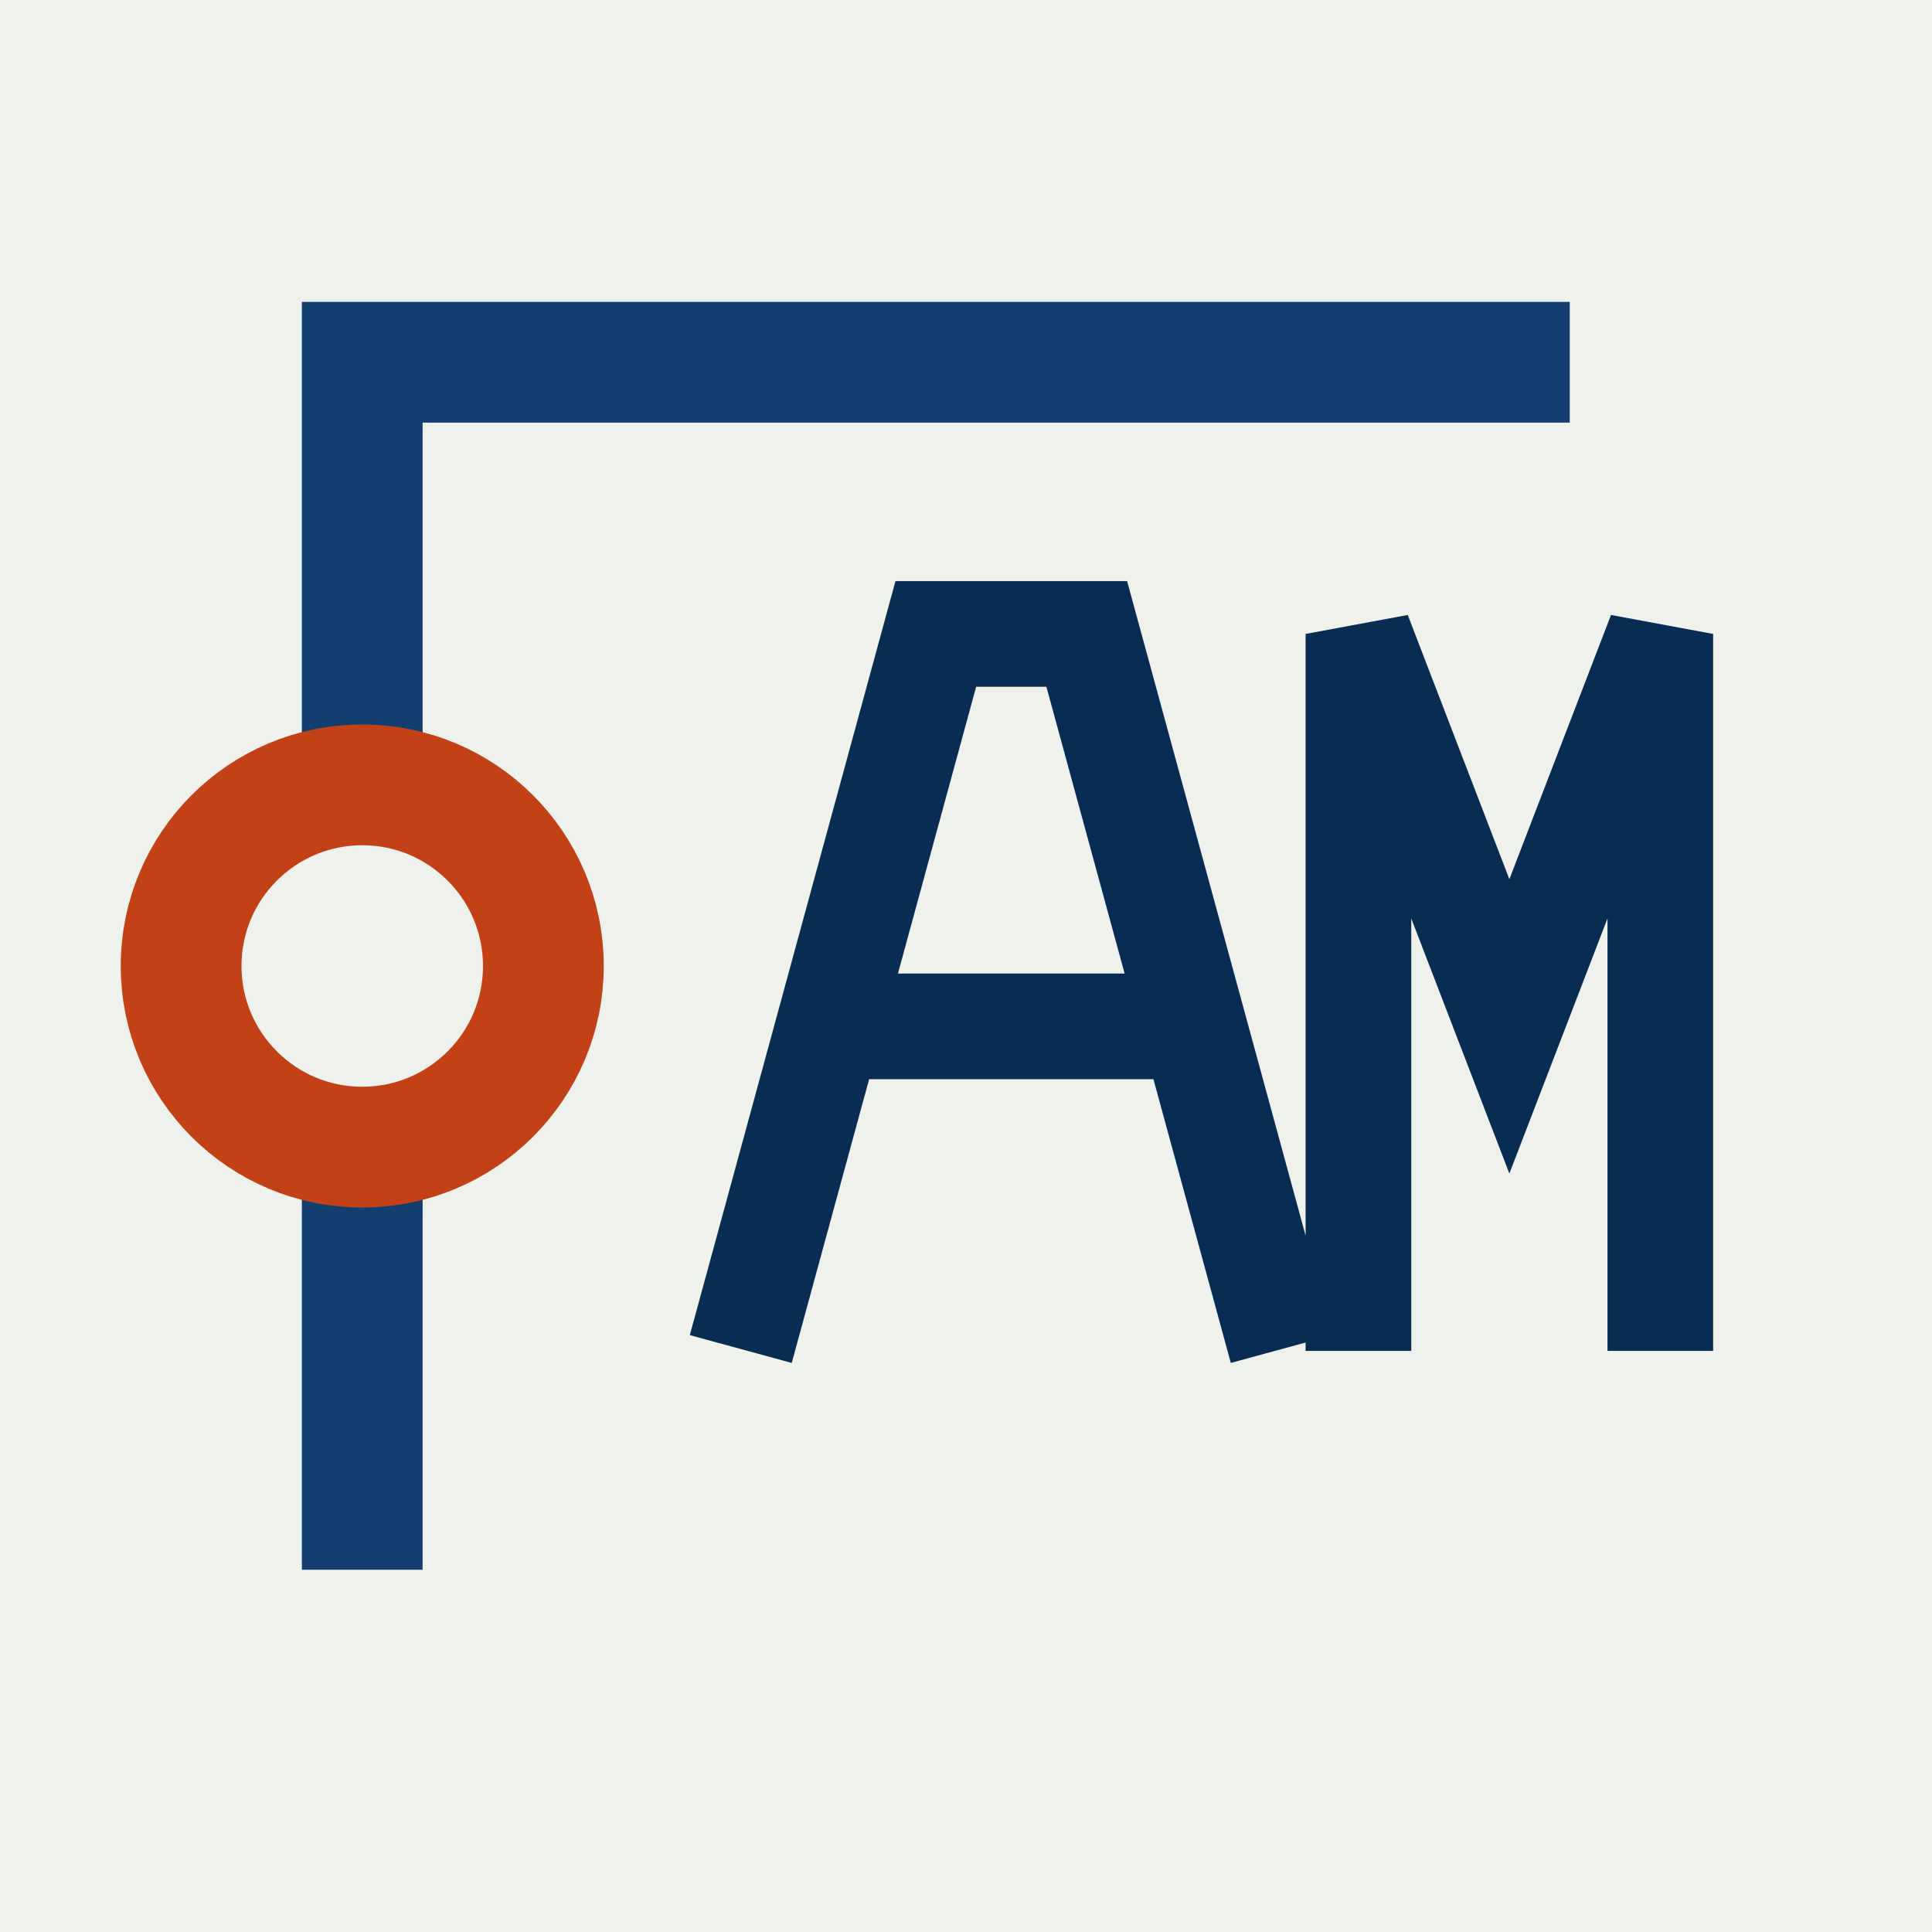
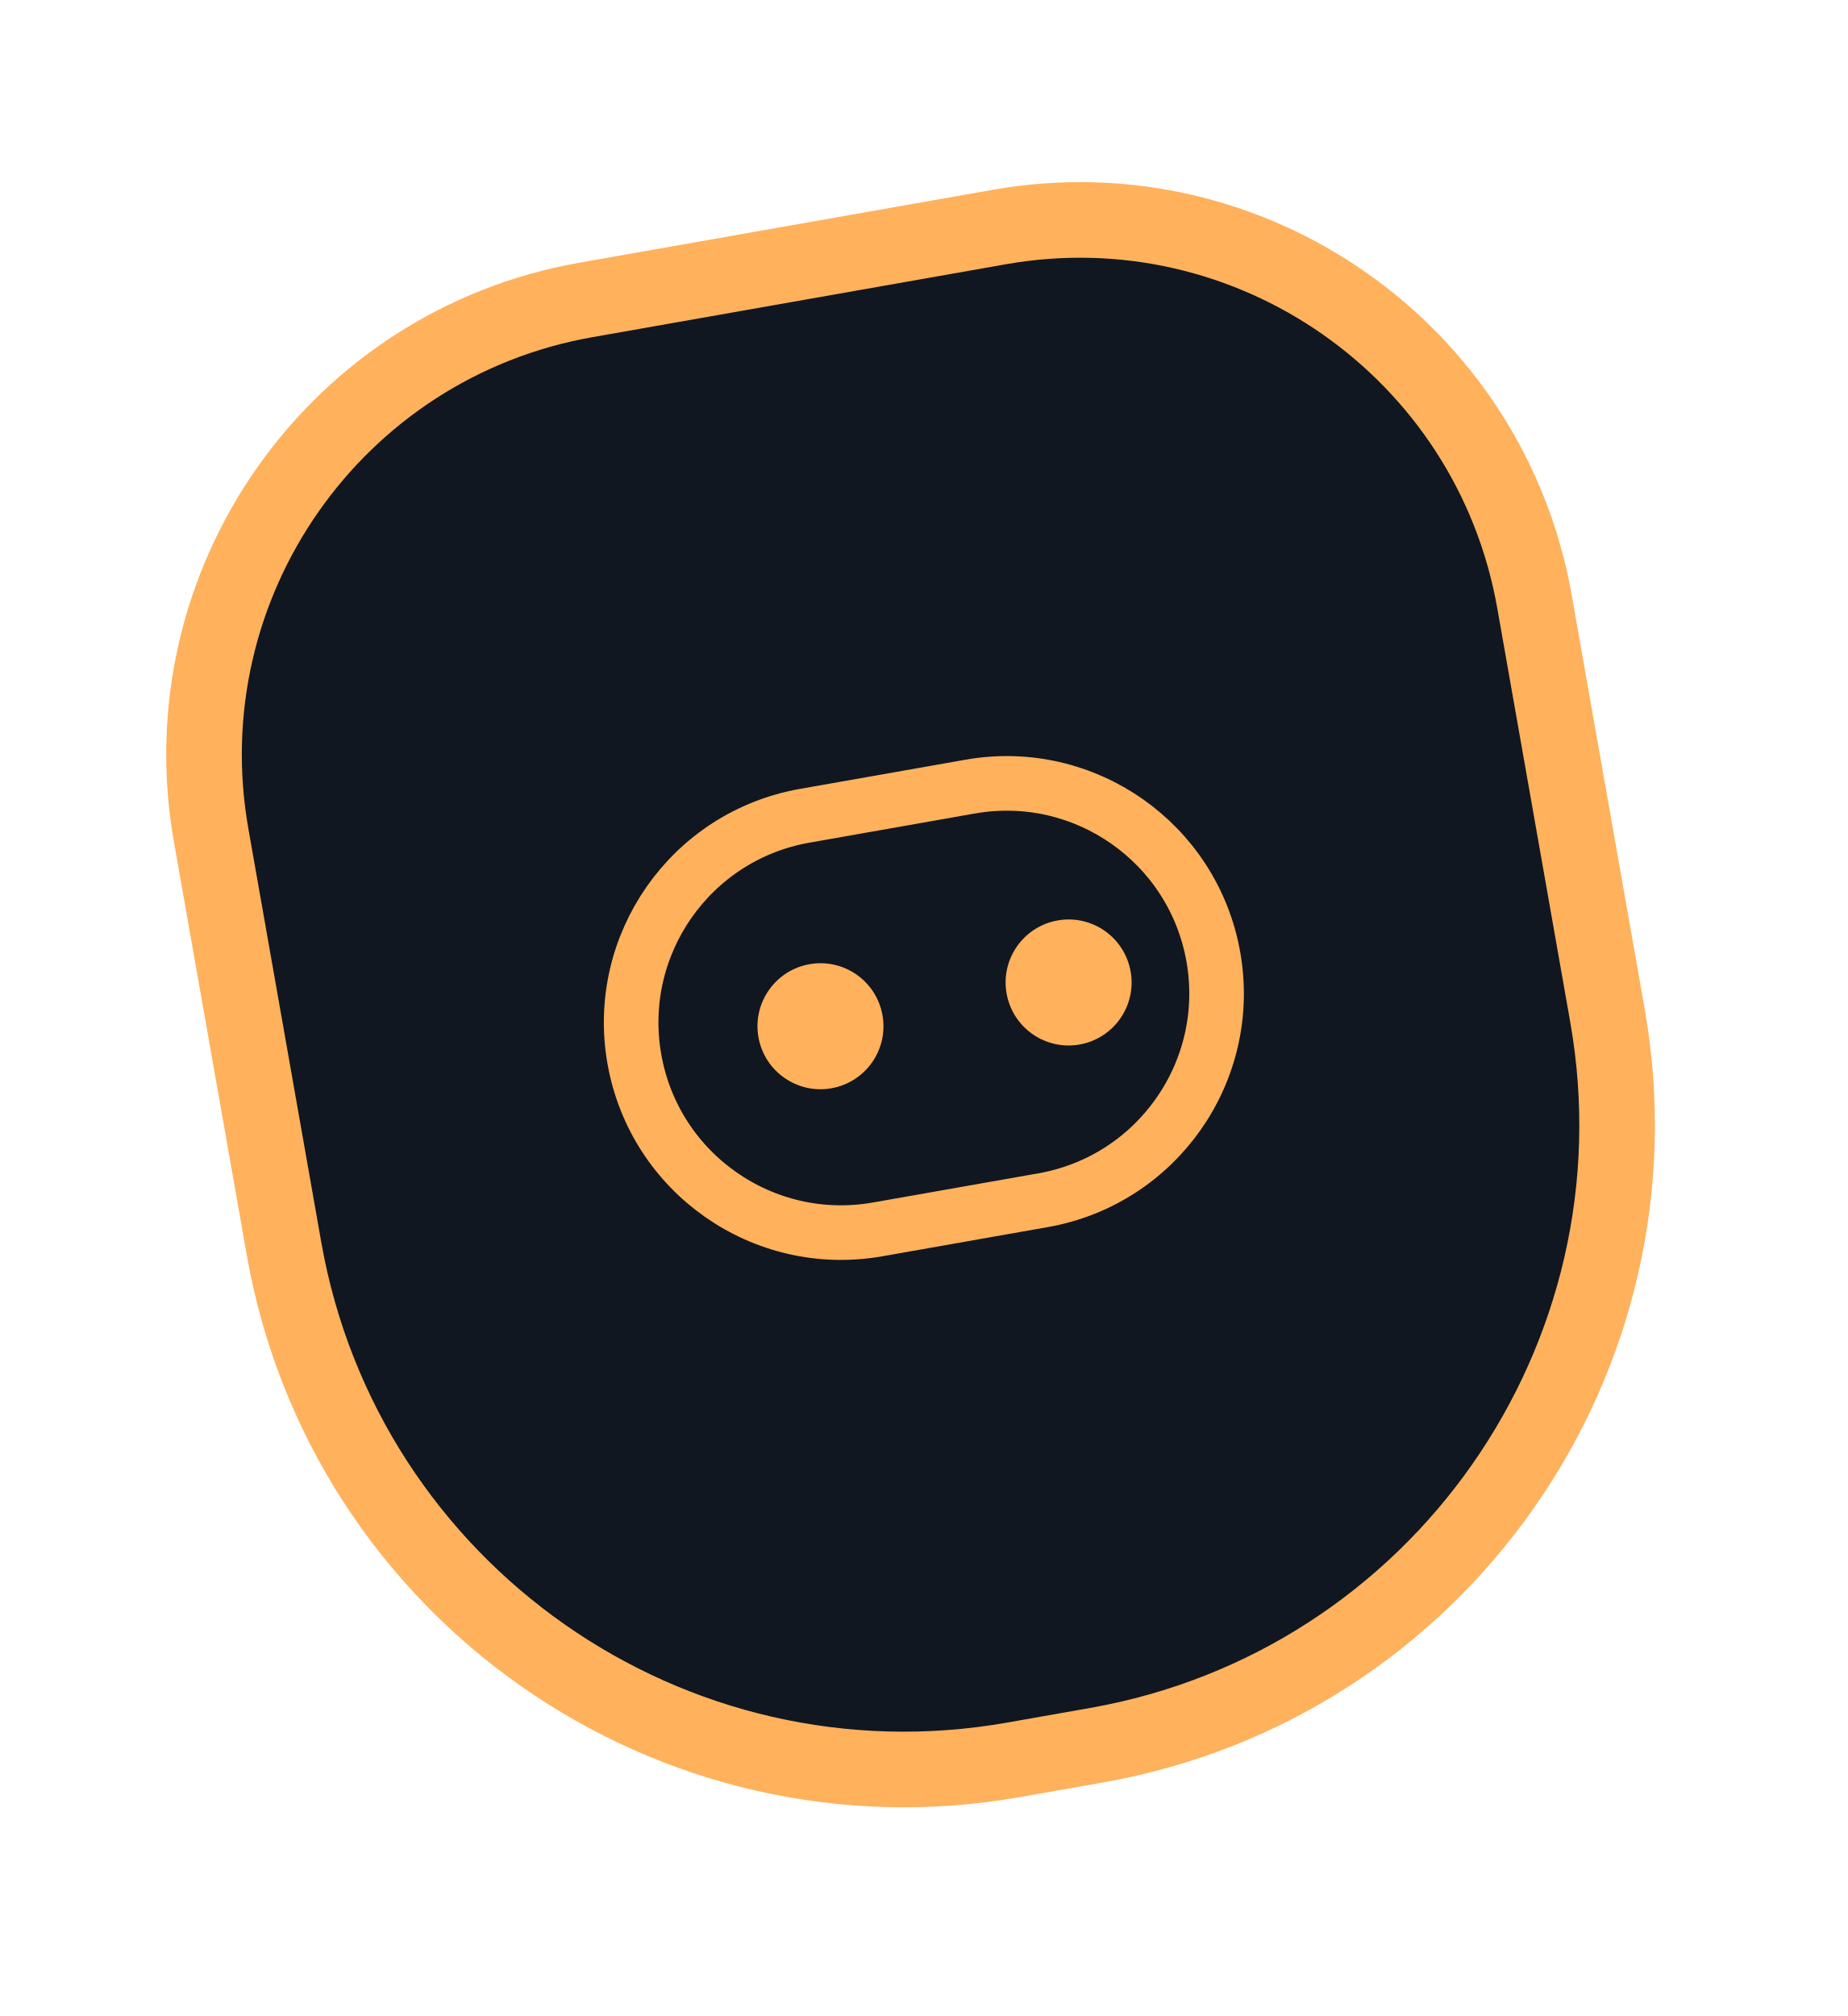
- <svg xmlns="http://www.w3.org/2000/svg" viewBox="0 0 64 64">
-   <rect width="64" height="64" fill="#eef1ec" />
-   <path d="M12 52V12h40" fill="none" stroke="#123f70" stroke-width="4" />
-   <circle cx="12" cy="32" r="6" fill="#eef1ec" stroke="#c34116" stroke-width="4" />
-   <path d="M25 43 31 21h5l6 22M28 34h11M45 43V21l5 13 5-13v22" fill="none" stroke="#092d52" stroke-width="3.5" stroke-linecap="square" stroke-linejoin="miter" />
+ <svg xmlns="http://www.w3.org/2000/svg" viewBox="0 0 44 48">
+   <g transform="rotate(-10 22 24)" stroke="#ffb15c" fill="#101720">
+     <path d="M17 6h10a11 11 0 0 1 11 11v10a15 15 0 0 1-15 15h-2A15 15 0 0 1 6 27V17A11 11 0 0 1 17 6Z" stroke-width="1.8" />
+     <rect x="15" y="19" width="14" height="10" rx="5" stroke-width="1.3" />
+     <g fill="#ffb15c" stroke="none">
+       <circle cx="19.5" cy="24" r="1.5" />
+       <circle cx="25.5" cy="24" r="1.5" />
+     </g>
+   </g>
</svg>
